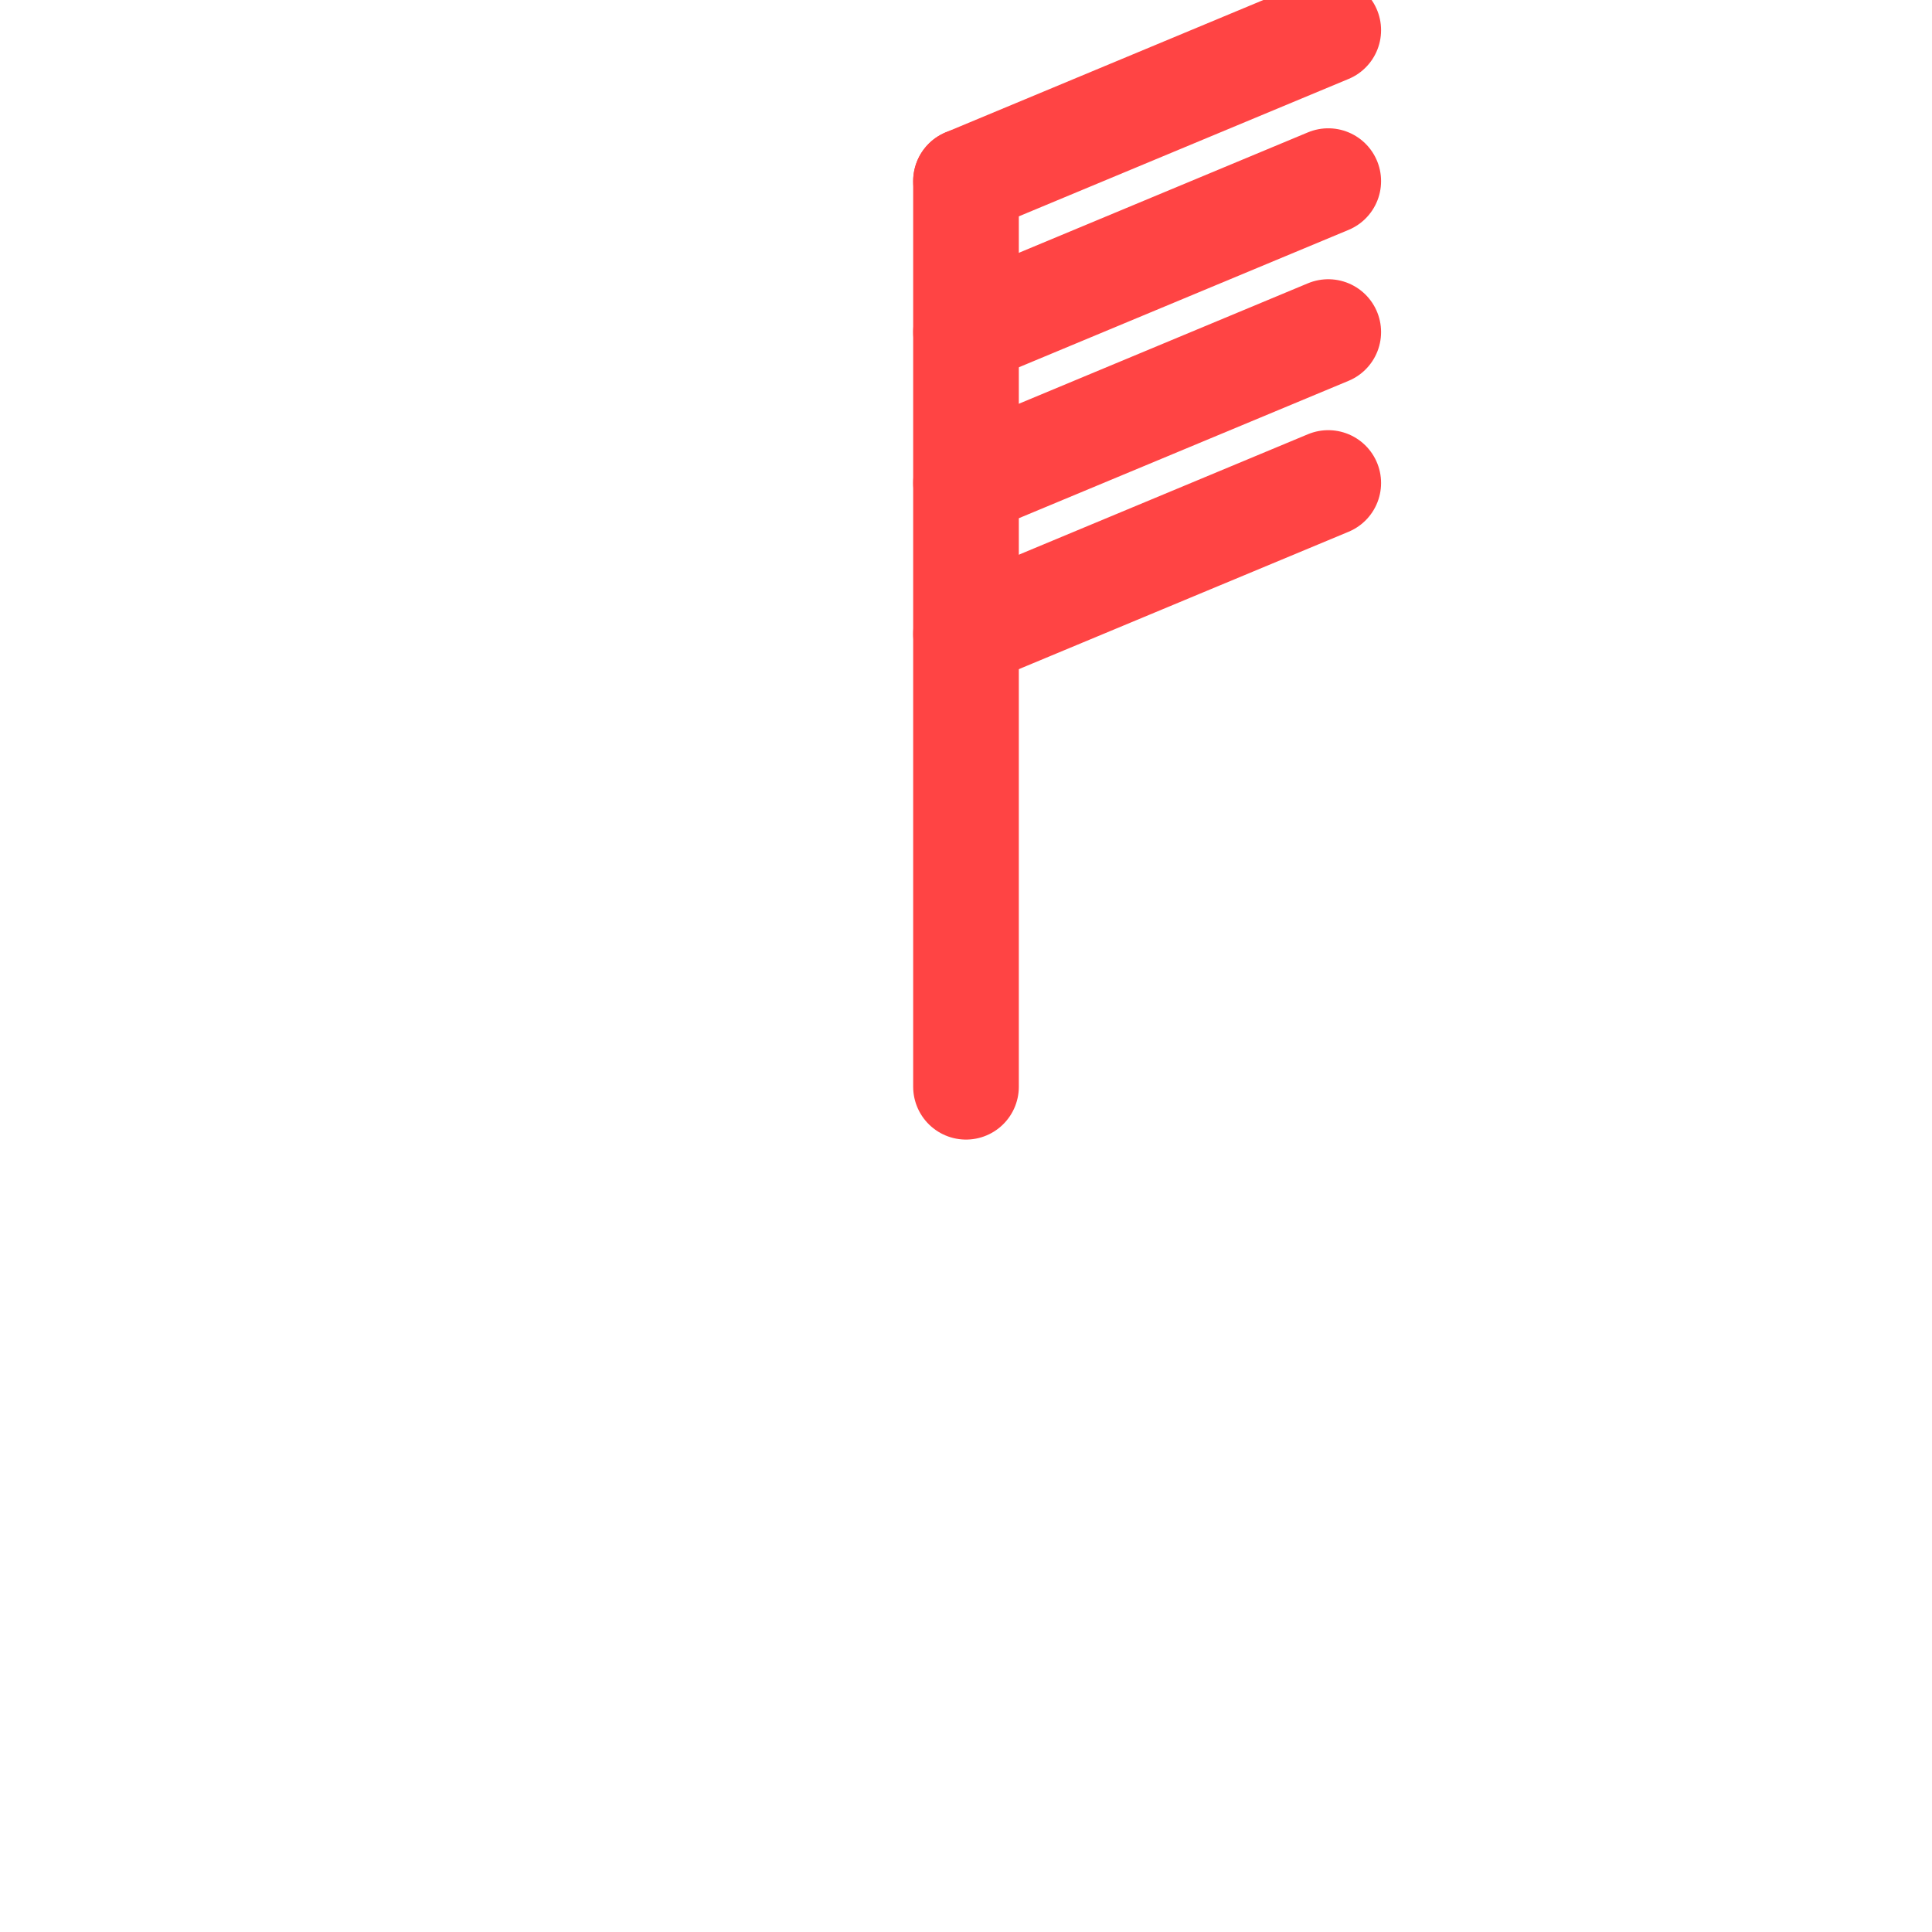
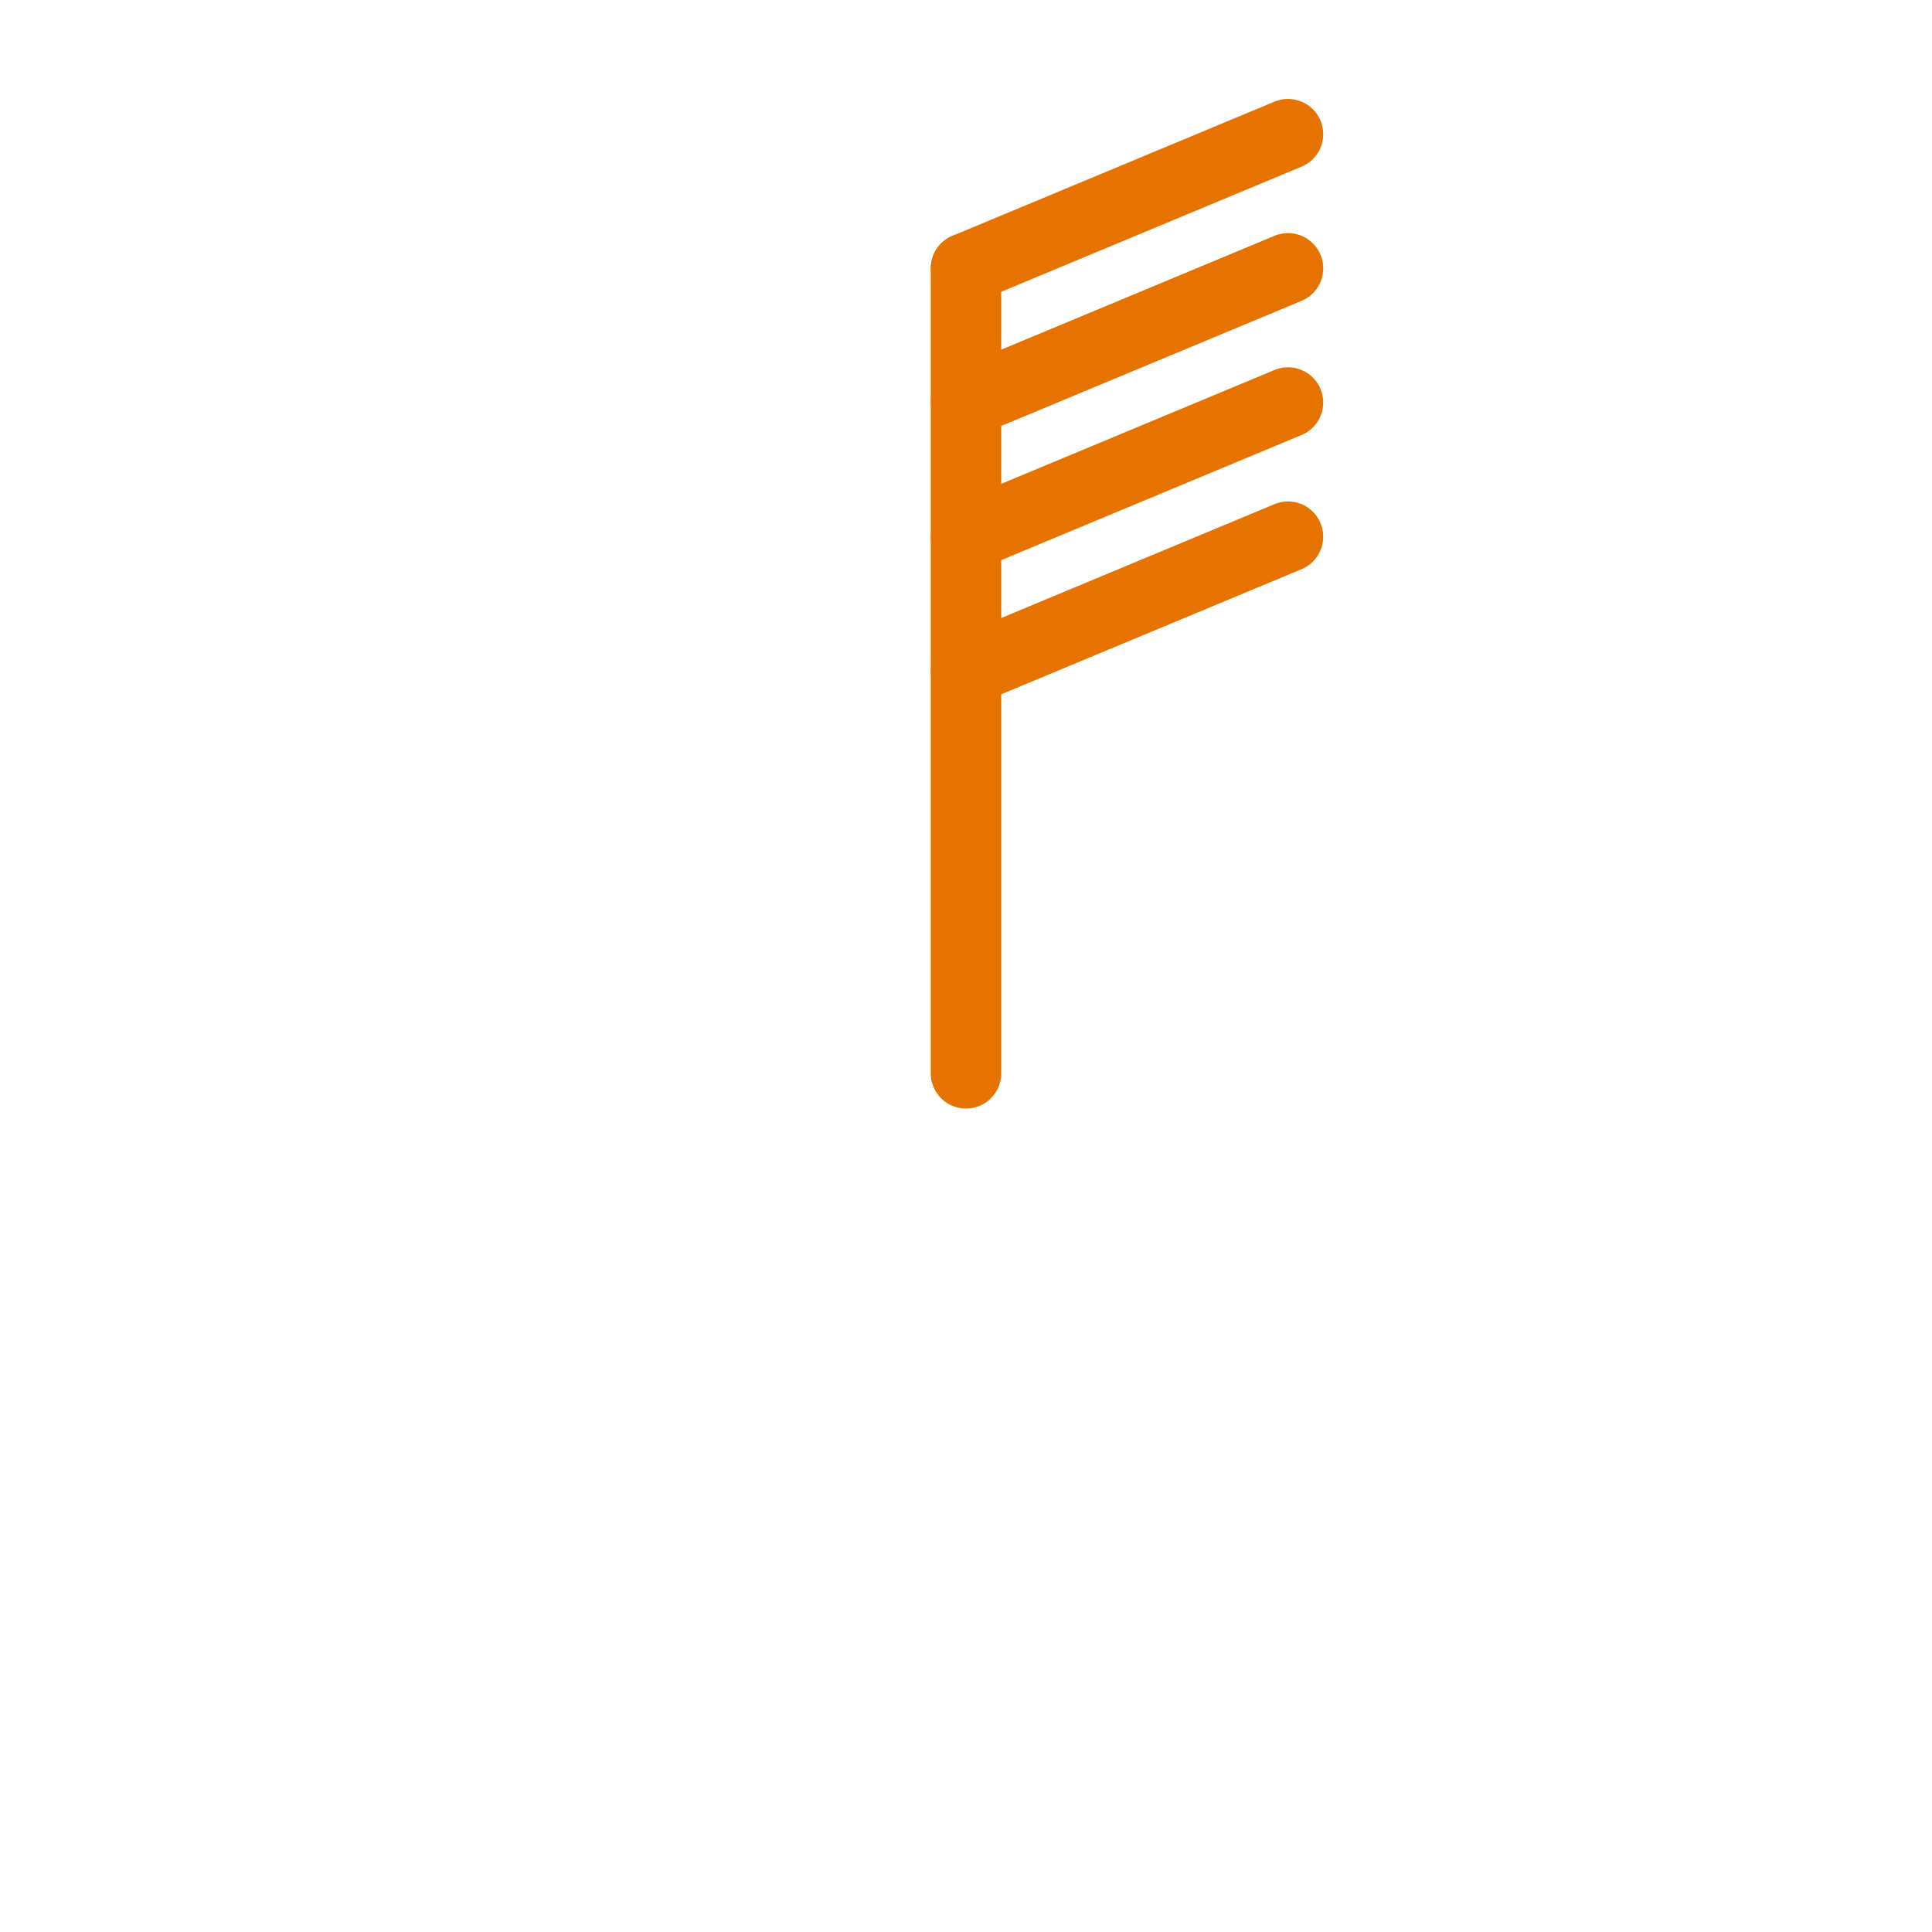
- <svg xmlns="http://www.w3.org/2000/svg" width="64" height="64" viewBox="0 0 64 64">
-   <line x1="32" y1="36" x2="32" y2="6" stroke="#ff4444" stroke-width="3.5" stroke-linecap="round" />
-   <line x1="32" y1="6" x2="44" y2="1" stroke="#ff4444" stroke-width="3.5" stroke-linecap="round" />
-   <line x1="32" y1="11" x2="44" y2="6" stroke="#ff4444" stroke-width="3.5" stroke-linecap="round" />
-   <line x1="32" y1="16" x2="44" y2="11" stroke="#ff4444" stroke-width="3.5" stroke-linecap="round" />
-   <line x1="32" y1="21" x2="44" y2="16" stroke="#ff4444" stroke-width="3.5" stroke-linecap="round" />
+ <svg xmlns="http://www.w3.org/2000/svg" width="72" height="72" viewBox="-4 -4 72 72">
+   <line x1="32" y1="36" x2="32" y2="6" stroke="#e67300" stroke-width="2.625" stroke-linecap="round" />
+   <line x1="32" y1="6" x2="44" y2="1" stroke="#e67300" stroke-width="2.625" stroke-linecap="round" />
+   <line x1="32" y1="11" x2="44" y2="6" stroke="#e67300" stroke-width="2.625" stroke-linecap="round" />
+   <line x1="32" y1="16" x2="44" y2="11" stroke="#e67300" stroke-width="2.625" stroke-linecap="round" />
+   <line x1="32" y1="21" x2="44" y2="16" stroke="#e67300" stroke-width="2.625" stroke-linecap="round" />
</svg>
